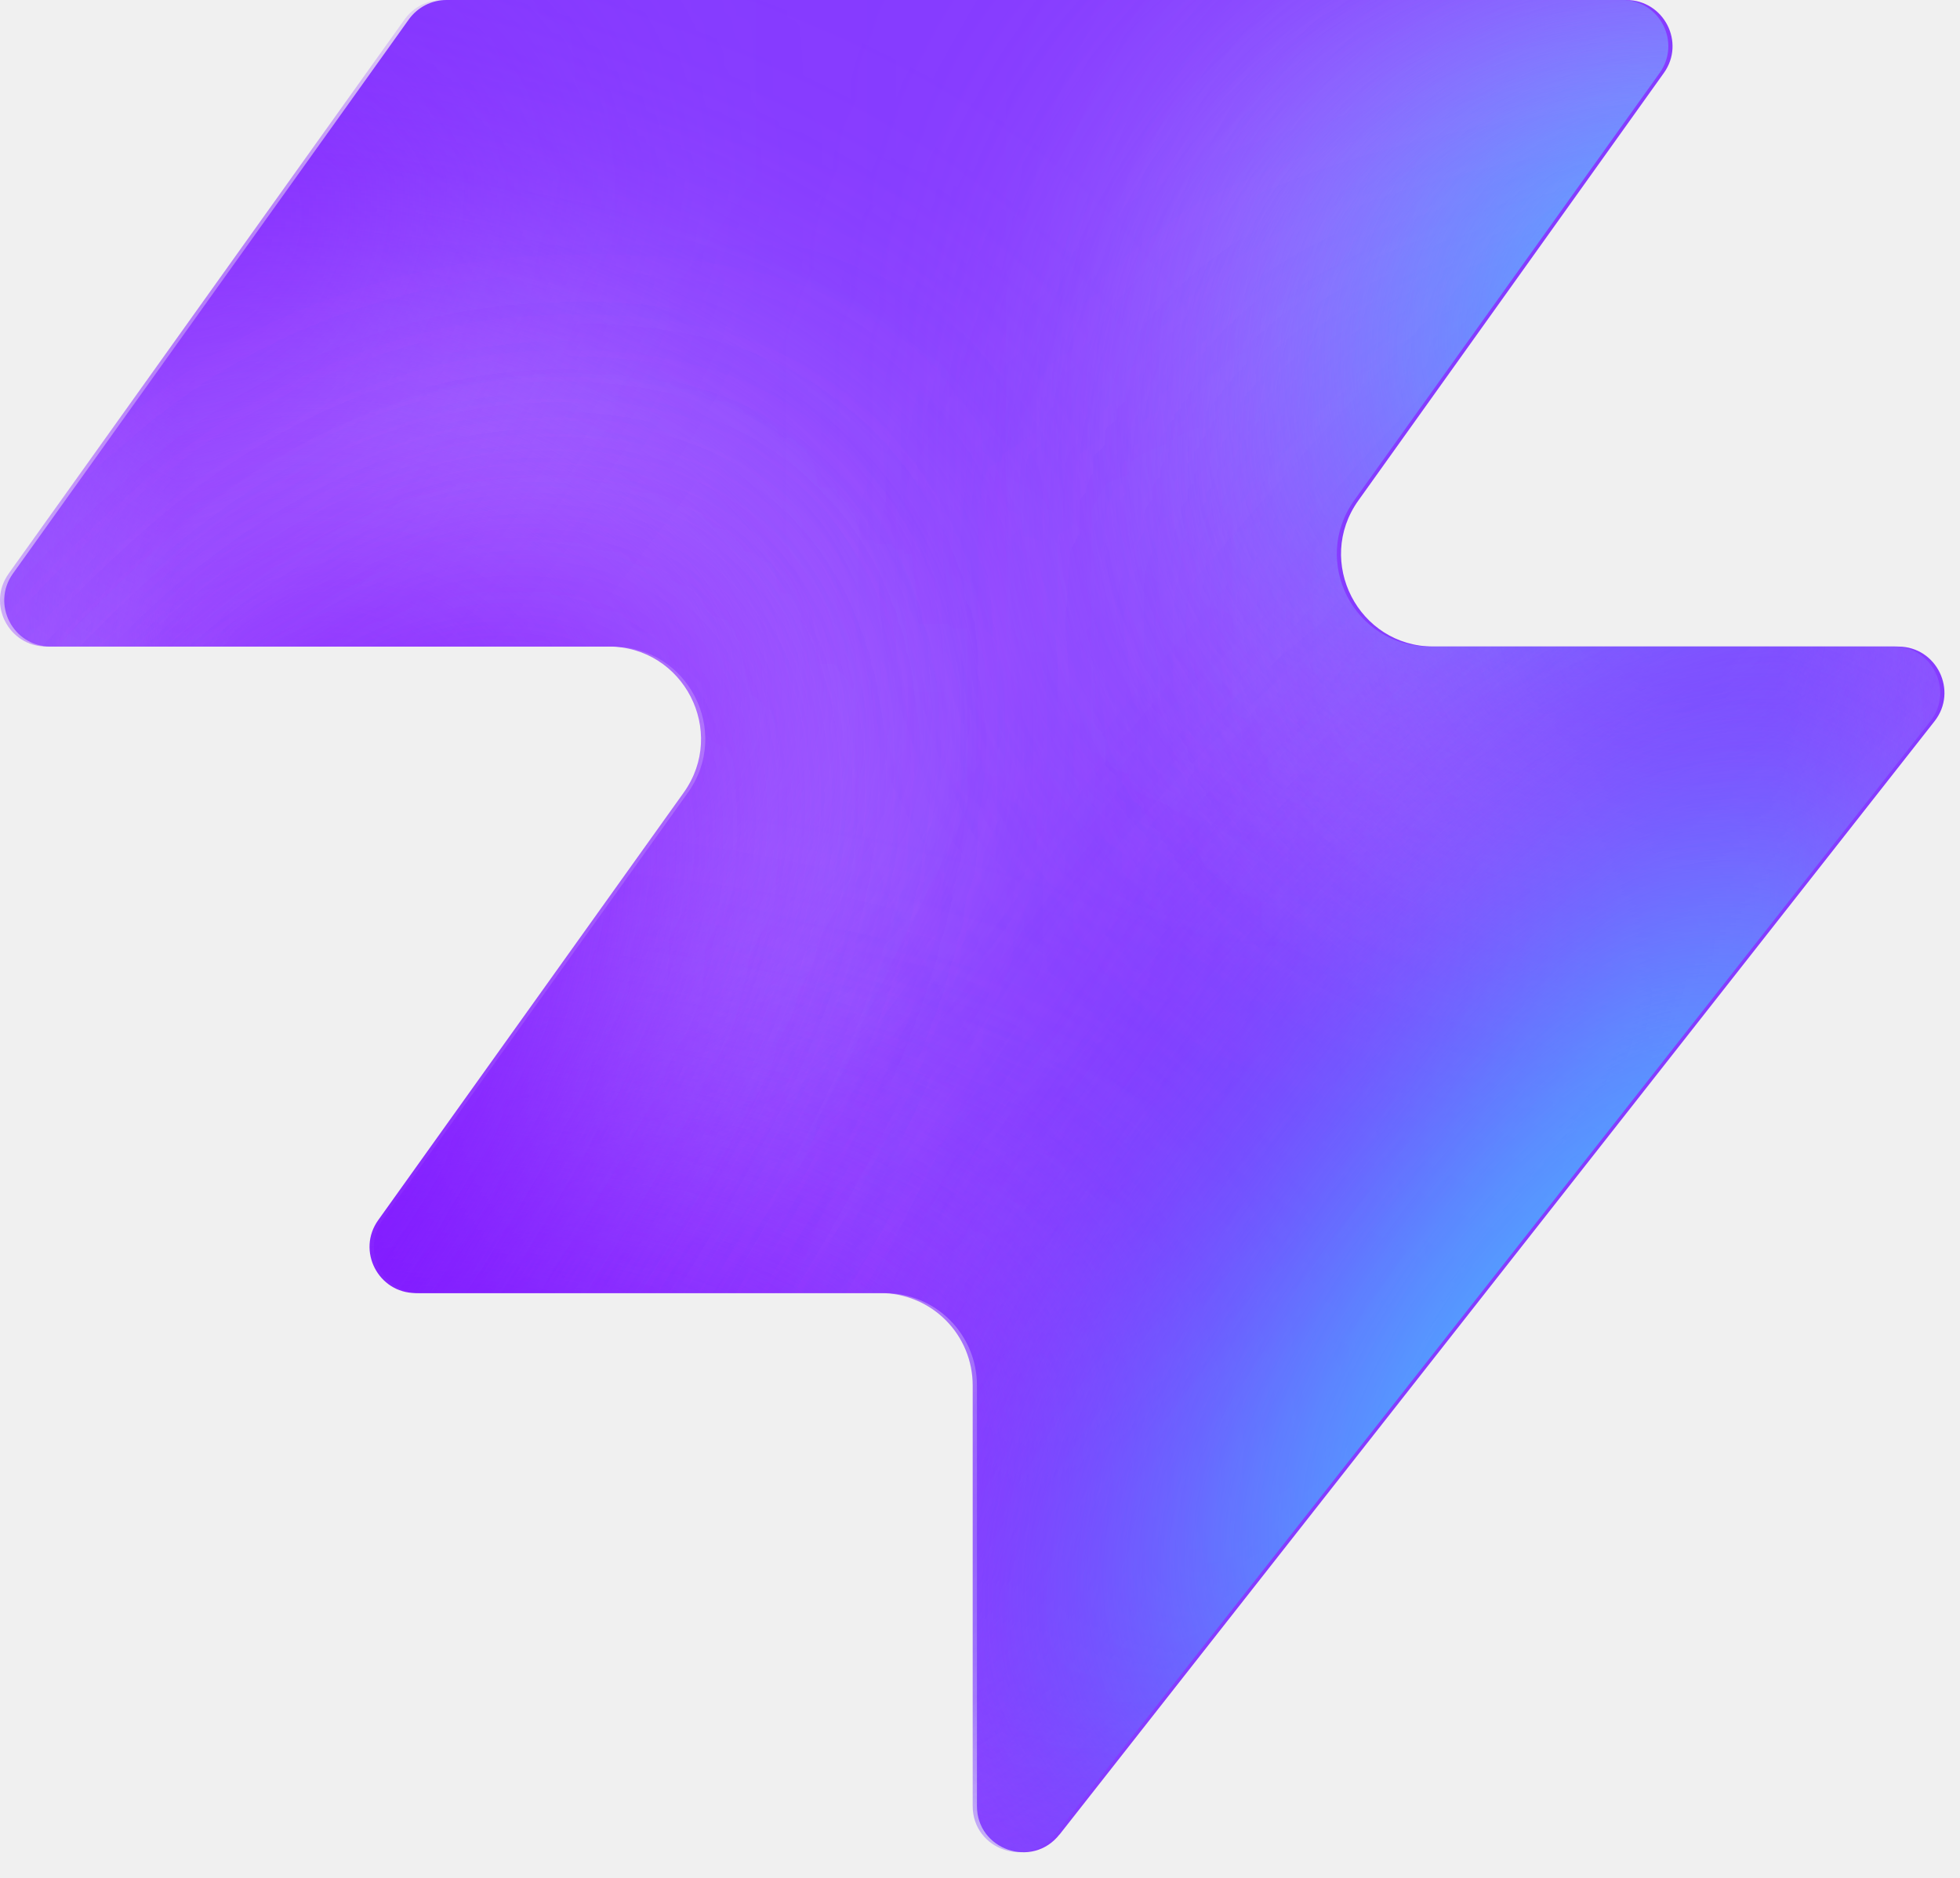
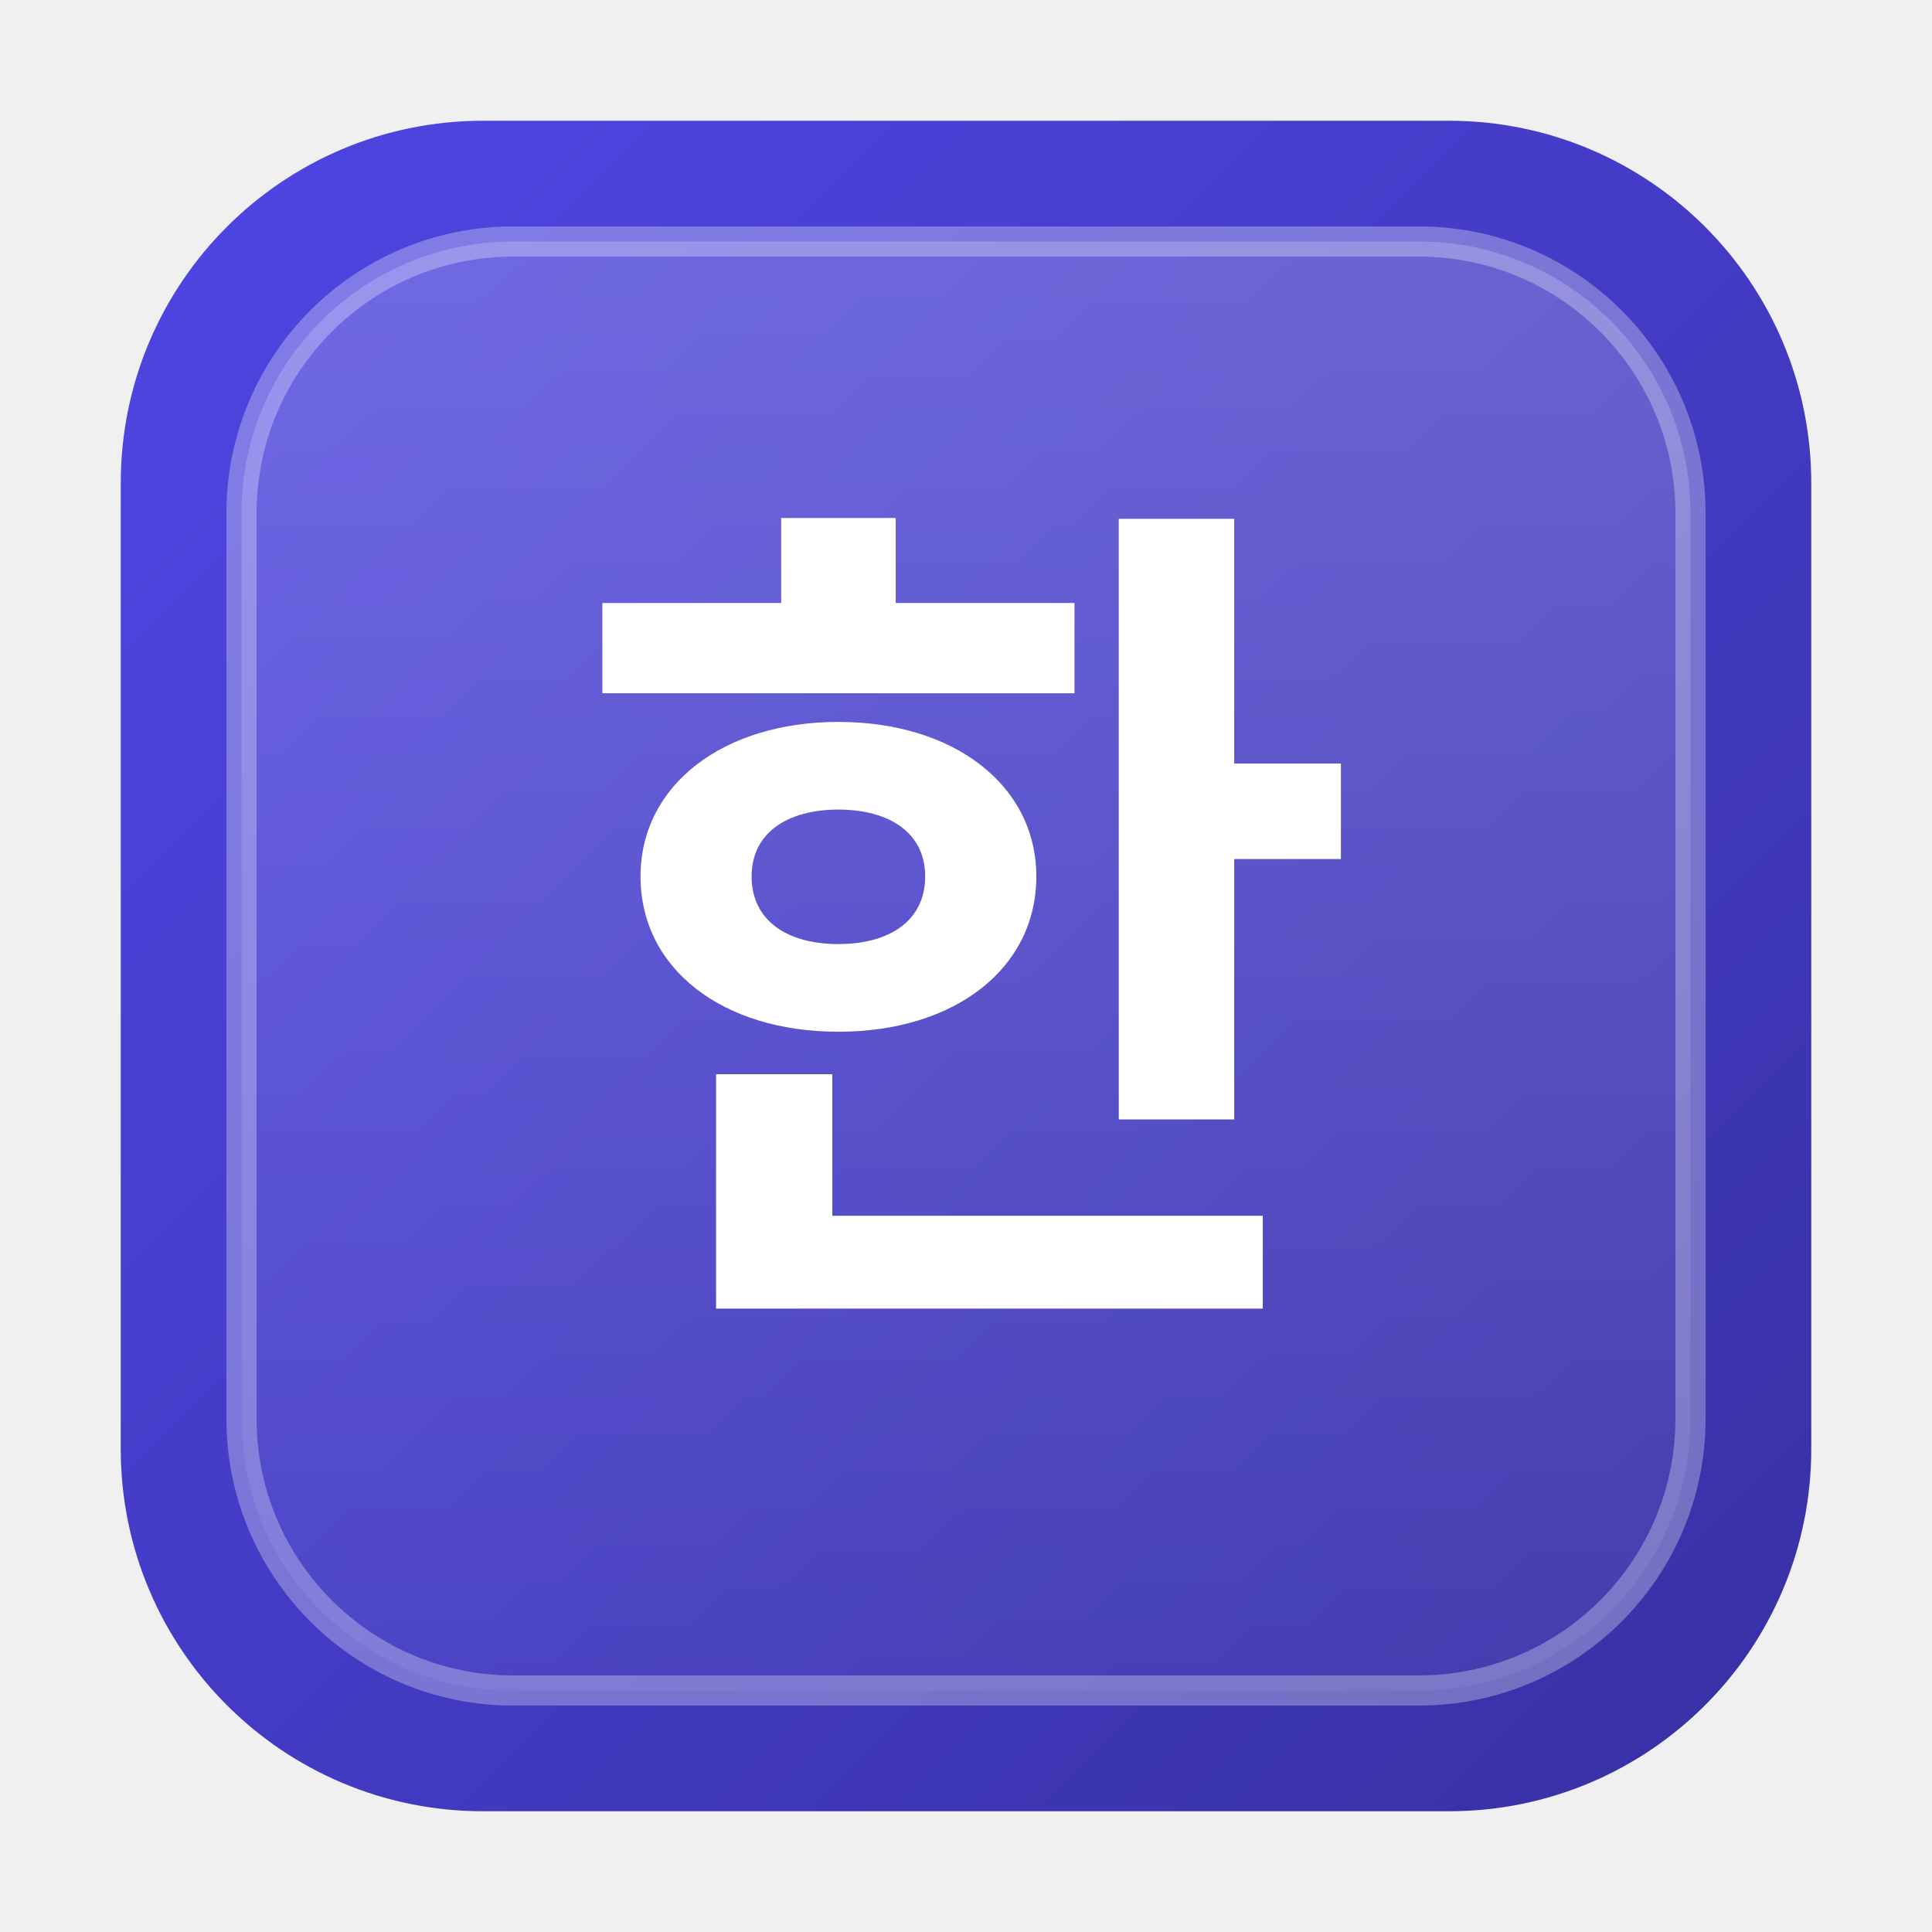
- <svg xmlns="http://www.w3.org/2000/svg" width="48" height="46" fill="none" viewBox="0 0 48 46">
-   <path fill="#863bff" d="M25.946 44.938c-.664.845-2.021.375-2.021-.698V33.937a2.26 2.26 0 0 0-2.262-2.262H10.287c-.92 0-1.456-1.04-.92-1.788l7.48-10.471c1.07-1.497 0-3.578-1.842-3.578H1.237c-.92 0-1.456-1.04-.92-1.788L10.013.474c.214-.297.556-.474.92-.474h28.894c.92 0 1.456 1.04.92 1.788l-7.48 10.471c-1.07 1.498 0 3.579 1.842 3.579h11.377c.943 0 1.473 1.088.89 1.83L25.947 44.94z" style="fill:#863bff;fill:color(display-p3 .525 .23 1);fill-opacity:1" />
-   <mask id="a" width="48" height="46" x="0" y="0" maskUnits="userSpaceOnUse" style="mask-type:alpha">
-     <path fill="#000" d="M25.842 44.938c-.664.844-2.021.375-2.021-.698V33.937a2.26 2.26 0 0 0-2.262-2.262H10.183c-.92 0-1.456-1.04-.92-1.788l7.48-10.471c1.07-1.498 0-3.579-1.842-3.579H1.133c-.92 0-1.456-1.04-.92-1.787L9.91.473c.214-.297.556-.474.92-.474h28.894c.92 0 1.456 1.04.92 1.788l-7.48 10.471c-1.07 1.498 0 3.578 1.842 3.578h11.377c.943 0 1.473 1.088.89 1.832L25.843 44.94z" style="fill:#000;fill-opacity:1" />
-   </mask>
-   <g mask="url(#a)">
-     <g filter="url(#b)">
-       <ellipse cx="5.508" cy="14.704" fill="#ede6ff" rx="5.508" ry="14.704" style="fill:#ede6ff;fill:color(display-p3 .927 .903 1);fill-opacity:1" transform="matrix(.00324 1 1 -.00324 -4.47 31.516)" />
-     </g>
-     <g filter="url(#c)">
-       <ellipse cx="10.399" cy="29.851" fill="#ede6ff" rx="10.399" ry="29.851" style="fill:#ede6ff;fill:color(display-p3 .927 .903 1);fill-opacity:1" transform="matrix(.00324 1 1 -.00324 -39.328 7.883)" />
-     </g>
-     <g filter="url(#d)">
-       <ellipse cx="5.508" cy="30.487" fill="#7e14ff" rx="5.508" ry="30.487" style="fill:#7e14ff;fill:color(display-p3 .492 .077 1);fill-opacity:1" transform="rotate(89.814 -25.913 -14.639)scale(1 -1)" />
-     </g>
-     <g filter="url(#e)">
-       <ellipse cx="5.508" cy="30.599" fill="#7e14ff" rx="5.508" ry="30.599" style="fill:#7e14ff;fill:color(display-p3 .492 .077 1);fill-opacity:1" transform="rotate(89.814 -32.644 -3.334)scale(1 -1)" />
-     </g>
-     <g filter="url(#f)">
-       <ellipse cx="5.508" cy="30.599" fill="#7e14ff" rx="5.508" ry="30.599" style="fill:#7e14ff;fill:color(display-p3 .492 .077 1);fill-opacity:1" transform="matrix(.00324 1 1 -.00324 -34.34 30.47)" />
-     </g>
-     <g filter="url(#g)">
-       <ellipse cx="14.072" cy="22.078" fill="#ede6ff" rx="14.072" ry="22.078" style="fill:#ede6ff;fill:color(display-p3 .927 .903 1);fill-opacity:1" transform="rotate(93.35 24.506 48.493)scale(-1 1)" />
-     </g>
-     <g filter="url(#h)">
-       <ellipse cx="3.47" cy="21.501" fill="#7e14ff" rx="3.47" ry="21.501" style="fill:#7e14ff;fill:color(display-p3 .492 .077 1);fill-opacity:1" transform="rotate(89.009 28.708 47.59)scale(-1 1)" />
-     </g>
-     <g filter="url(#i)">
-       <ellipse cx="3.47" cy="21.501" fill="#7e14ff" rx="3.47" ry="21.501" style="fill:#7e14ff;fill:color(display-p3 .492 .077 1);fill-opacity:1" transform="rotate(89.009 28.708 47.59)scale(-1 1)" />
-     </g>
-     <g filter="url(#j)">
-       <ellipse cx=".387" cy="8.972" fill="#7e14ff" rx="4.407" ry="29.108" style="fill:#7e14ff;fill:color(display-p3 .492 .077 1);fill-opacity:1" transform="rotate(39.51 .387 8.972)" />
-     </g>
-     <g filter="url(#k)">
-       <ellipse cx="47.523" cy="-6.092" fill="#7e14ff" rx="4.407" ry="29.108" style="fill:#7e14ff;fill:color(display-p3 .492 .077 1);fill-opacity:1" transform="rotate(37.892 47.523 -6.092)" />
-     </g>
-     <g filter="url(#l)">
-       <ellipse cx="41.412" cy="6.333" fill="#47bfff" rx="5.971" ry="9.665" style="fill:#47bfff;fill:color(display-p3 .28 .748 1);fill-opacity:1" transform="rotate(37.892 41.412 6.333)" />
-     </g>
-     <g filter="url(#m)">
-       <ellipse cx="-1.879" cy="38.332" fill="#7e14ff" rx="4.407" ry="29.108" style="fill:#7e14ff;fill:color(display-p3 .492 .077 1);fill-opacity:1" transform="rotate(37.892 -1.88 38.332)" />
-     </g>
-     <g filter="url(#n)">
-       <ellipse cx="-1.879" cy="38.332" fill="#7e14ff" rx="4.407" ry="29.108" style="fill:#7e14ff;fill:color(display-p3 .492 .077 1);fill-opacity:1" transform="rotate(37.892 -1.88 38.332)" />
-     </g>
-     <g filter="url(#o)">
-       <ellipse cx="35.651" cy="29.907" fill="#7e14ff" rx="4.407" ry="29.108" style="fill:#7e14ff;fill:color(display-p3 .492 .077 1);fill-opacity:1" transform="rotate(37.892 35.651 29.907)" />
-     </g>
-     <g filter="url(#p)">
-       <ellipse cx="38.418" cy="32.4" fill="#47bfff" rx="5.971" ry="15.297" style="fill:#47bfff;fill:color(display-p3 .28 .748 1);fill-opacity:1" transform="rotate(37.892 38.418 32.4)" />
-     </g>
-   </g>
+ <svg xmlns="http://www.w3.org/2000/svg" viewBox="0 0 512 512" width="512" height="512">
  <defs>
-     <filter id="b" width="60.045" height="41.654" x="-19.77" y="16.149" color-interpolation-filters="sRGB" filterUnits="userSpaceOnUse">
-       <feFlood flood-opacity="0" result="BackgroundImageFix" />
-       <feBlend in="SourceGraphic" in2="BackgroundImageFix" result="shape" />
-       <feGaussianBlur result="effect1_foregroundBlur_2002_17158" stdDeviation="7.659" />
-     </filter>
-     <filter id="c" width="90.34" height="51.437" x="-54.613" y="-7.533" color-interpolation-filters="sRGB" filterUnits="userSpaceOnUse">
-       <feFlood flood-opacity="0" result="BackgroundImageFix" />
-       <feBlend in="SourceGraphic" in2="BackgroundImageFix" result="shape" />
-       <feGaussianBlur result="effect1_foregroundBlur_2002_17158" stdDeviation="7.659" />
-     </filter>
-     <filter id="d" width="79.355" height="29.4" x="-49.64" y="2.03" color-interpolation-filters="sRGB" filterUnits="userSpaceOnUse">
-       <feFlood flood-opacity="0" result="BackgroundImageFix" />
-       <feBlend in="SourceGraphic" in2="BackgroundImageFix" result="shape" />
-       <feGaussianBlur result="effect1_foregroundBlur_2002_17158" stdDeviation="4.596" />
-     </filter>
-     <filter id="e" width="79.579" height="29.4" x="-45.045" y="20.029" color-interpolation-filters="sRGB" filterUnits="userSpaceOnUse">
-       <feFlood flood-opacity="0" result="BackgroundImageFix" />
-       <feBlend in="SourceGraphic" in2="BackgroundImageFix" result="shape" />
-       <feGaussianBlur result="effect1_foregroundBlur_2002_17158" stdDeviation="4.596" />
-     </filter>
-     <filter id="f" width="79.579" height="29.4" x="-43.513" y="21.178" color-interpolation-filters="sRGB" filterUnits="userSpaceOnUse">
-       <feFlood flood-opacity="0" result="BackgroundImageFix" />
-       <feBlend in="SourceGraphic" in2="BackgroundImageFix" result="shape" />
-       <feGaussianBlur result="effect1_foregroundBlur_2002_17158" stdDeviation="4.596" />
-     </filter>
-     <filter id="g" width="74.749" height="58.852" x="15.756" y="-17.901" color-interpolation-filters="sRGB" filterUnits="userSpaceOnUse">
-       <feFlood flood-opacity="0" result="BackgroundImageFix" />
-       <feBlend in="SourceGraphic" in2="BackgroundImageFix" result="shape" />
-       <feGaussianBlur result="effect1_foregroundBlur_2002_17158" stdDeviation="7.659" />
-     </filter>
-     <filter id="h" width="61.377" height="25.362" x="23.548" y="2.284" color-interpolation-filters="sRGB" filterUnits="userSpaceOnUse">
-       <feFlood flood-opacity="0" result="BackgroundImageFix" />
-       <feBlend in="SourceGraphic" in2="BackgroundImageFix" result="shape" />
-       <feGaussianBlur result="effect1_foregroundBlur_2002_17158" stdDeviation="4.596" />
-     </filter>
-     <filter id="i" width="61.377" height="25.362" x="23.548" y="2.284" color-interpolation-filters="sRGB" filterUnits="userSpaceOnUse">
-       <feFlood flood-opacity="0" result="BackgroundImageFix" />
-       <feBlend in="SourceGraphic" in2="BackgroundImageFix" result="shape" />
-       <feGaussianBlur result="effect1_foregroundBlur_2002_17158" stdDeviation="4.596" />
-     </filter>
-     <filter id="j" width="56.045" height="63.649" x="-27.636" y="-22.853" color-interpolation-filters="sRGB" filterUnits="userSpaceOnUse">
-       <feFlood flood-opacity="0" result="BackgroundImageFix" />
-       <feBlend in="SourceGraphic" in2="BackgroundImageFix" result="shape" />
-       <feGaussianBlur result="effect1_foregroundBlur_2002_17158" stdDeviation="4.596" />
-     </filter>
-     <filter id="k" width="54.814" height="64.646" x="20.116" y="-38.415" color-interpolation-filters="sRGB" filterUnits="userSpaceOnUse">
-       <feFlood flood-opacity="0" result="BackgroundImageFix" />
-       <feBlend in="SourceGraphic" in2="BackgroundImageFix" result="shape" />
-       <feGaussianBlur result="effect1_foregroundBlur_2002_17158" stdDeviation="4.596" />
-     </filter>
-     <filter id="l" width="33.541" height="35.313" x="24.641" y="-11.323" color-interpolation-filters="sRGB" filterUnits="userSpaceOnUse">
-       <feFlood flood-opacity="0" result="BackgroundImageFix" />
-       <feBlend in="SourceGraphic" in2="BackgroundImageFix" result="shape" />
-       <feGaussianBlur result="effect1_foregroundBlur_2002_17158" stdDeviation="4.596" />
-     </filter>
-     <filter id="m" width="54.814" height="64.646" x="-29.286" y="6.009" color-interpolation-filters="sRGB" filterUnits="userSpaceOnUse">
-       <feFlood flood-opacity="0" result="BackgroundImageFix" />
-       <feBlend in="SourceGraphic" in2="BackgroundImageFix" result="shape" />
-       <feGaussianBlur result="effect1_foregroundBlur_2002_17158" stdDeviation="4.596" />
-     </filter>
-     <filter id="n" width="54.814" height="64.646" x="-29.286" y="6.009" color-interpolation-filters="sRGB" filterUnits="userSpaceOnUse">
-       <feFlood flood-opacity="0" result="BackgroundImageFix" />
-       <feBlend in="SourceGraphic" in2="BackgroundImageFix" result="shape" />
-       <feGaussianBlur result="effect1_foregroundBlur_2002_17158" stdDeviation="4.596" />
-     </filter>
-     <filter id="o" width="54.814" height="64.646" x="8.244" y="-2.416" color-interpolation-filters="sRGB" filterUnits="userSpaceOnUse">
-       <feFlood flood-opacity="0" result="BackgroundImageFix" />
-       <feBlend in="SourceGraphic" in2="BackgroundImageFix" result="shape" />
-       <feGaussianBlur result="effect1_foregroundBlur_2002_17158" stdDeviation="4.596" />
-     </filter>
-     <filter id="p" width="39.409" height="43.623" x="18.713" y="10.588" color-interpolation-filters="sRGB" filterUnits="userSpaceOnUse">
-       <feFlood flood-opacity="0" result="BackgroundImageFix" />
-       <feBlend in="SourceGraphic" in2="BackgroundImageFix" result="shape" />
-       <feGaussianBlur result="effect1_foregroundBlur_2002_17158" stdDeviation="4.596" />
-     </filter>
+     <linearGradient id="bg" x1="0%" y1="0%" x2="100%" y2="100%">
+       <stop offset="0%" stop-color="#4f46e5" />
+       <stop offset="100%" stop-color="#3730a3" />
+     </linearGradient>
+     <linearGradient id="key" x1="0%" y1="0%" x2="0%" y2="100%">
+       <stop offset="0%" stop-color="#ffffff" stop-opacity="0.2" />
+       <stop offset="100%" stop-color="#ffffff" stop-opacity="0.05" />
+     </linearGradient>
  </defs>
+   <rect x="32" y="32" width="448" height="448" rx="96" fill="url(#bg)" />
+   <rect x="64" y="64" width="384" height="384" rx="72" fill="url(#key)" stroke="#ffffff" stroke-opacity="0.3" stroke-width="8" />
+   <text x="256" y="330" font-family="-apple-system, BlinkMacSystemFont, 'Apple SD Gothic Neo', 'Malgun Gothic', 'Noto Sans KR', sans-serif" font-size="230" font-weight="800" fill="#ffffff" text-anchor="middle">한</text>
</svg>
